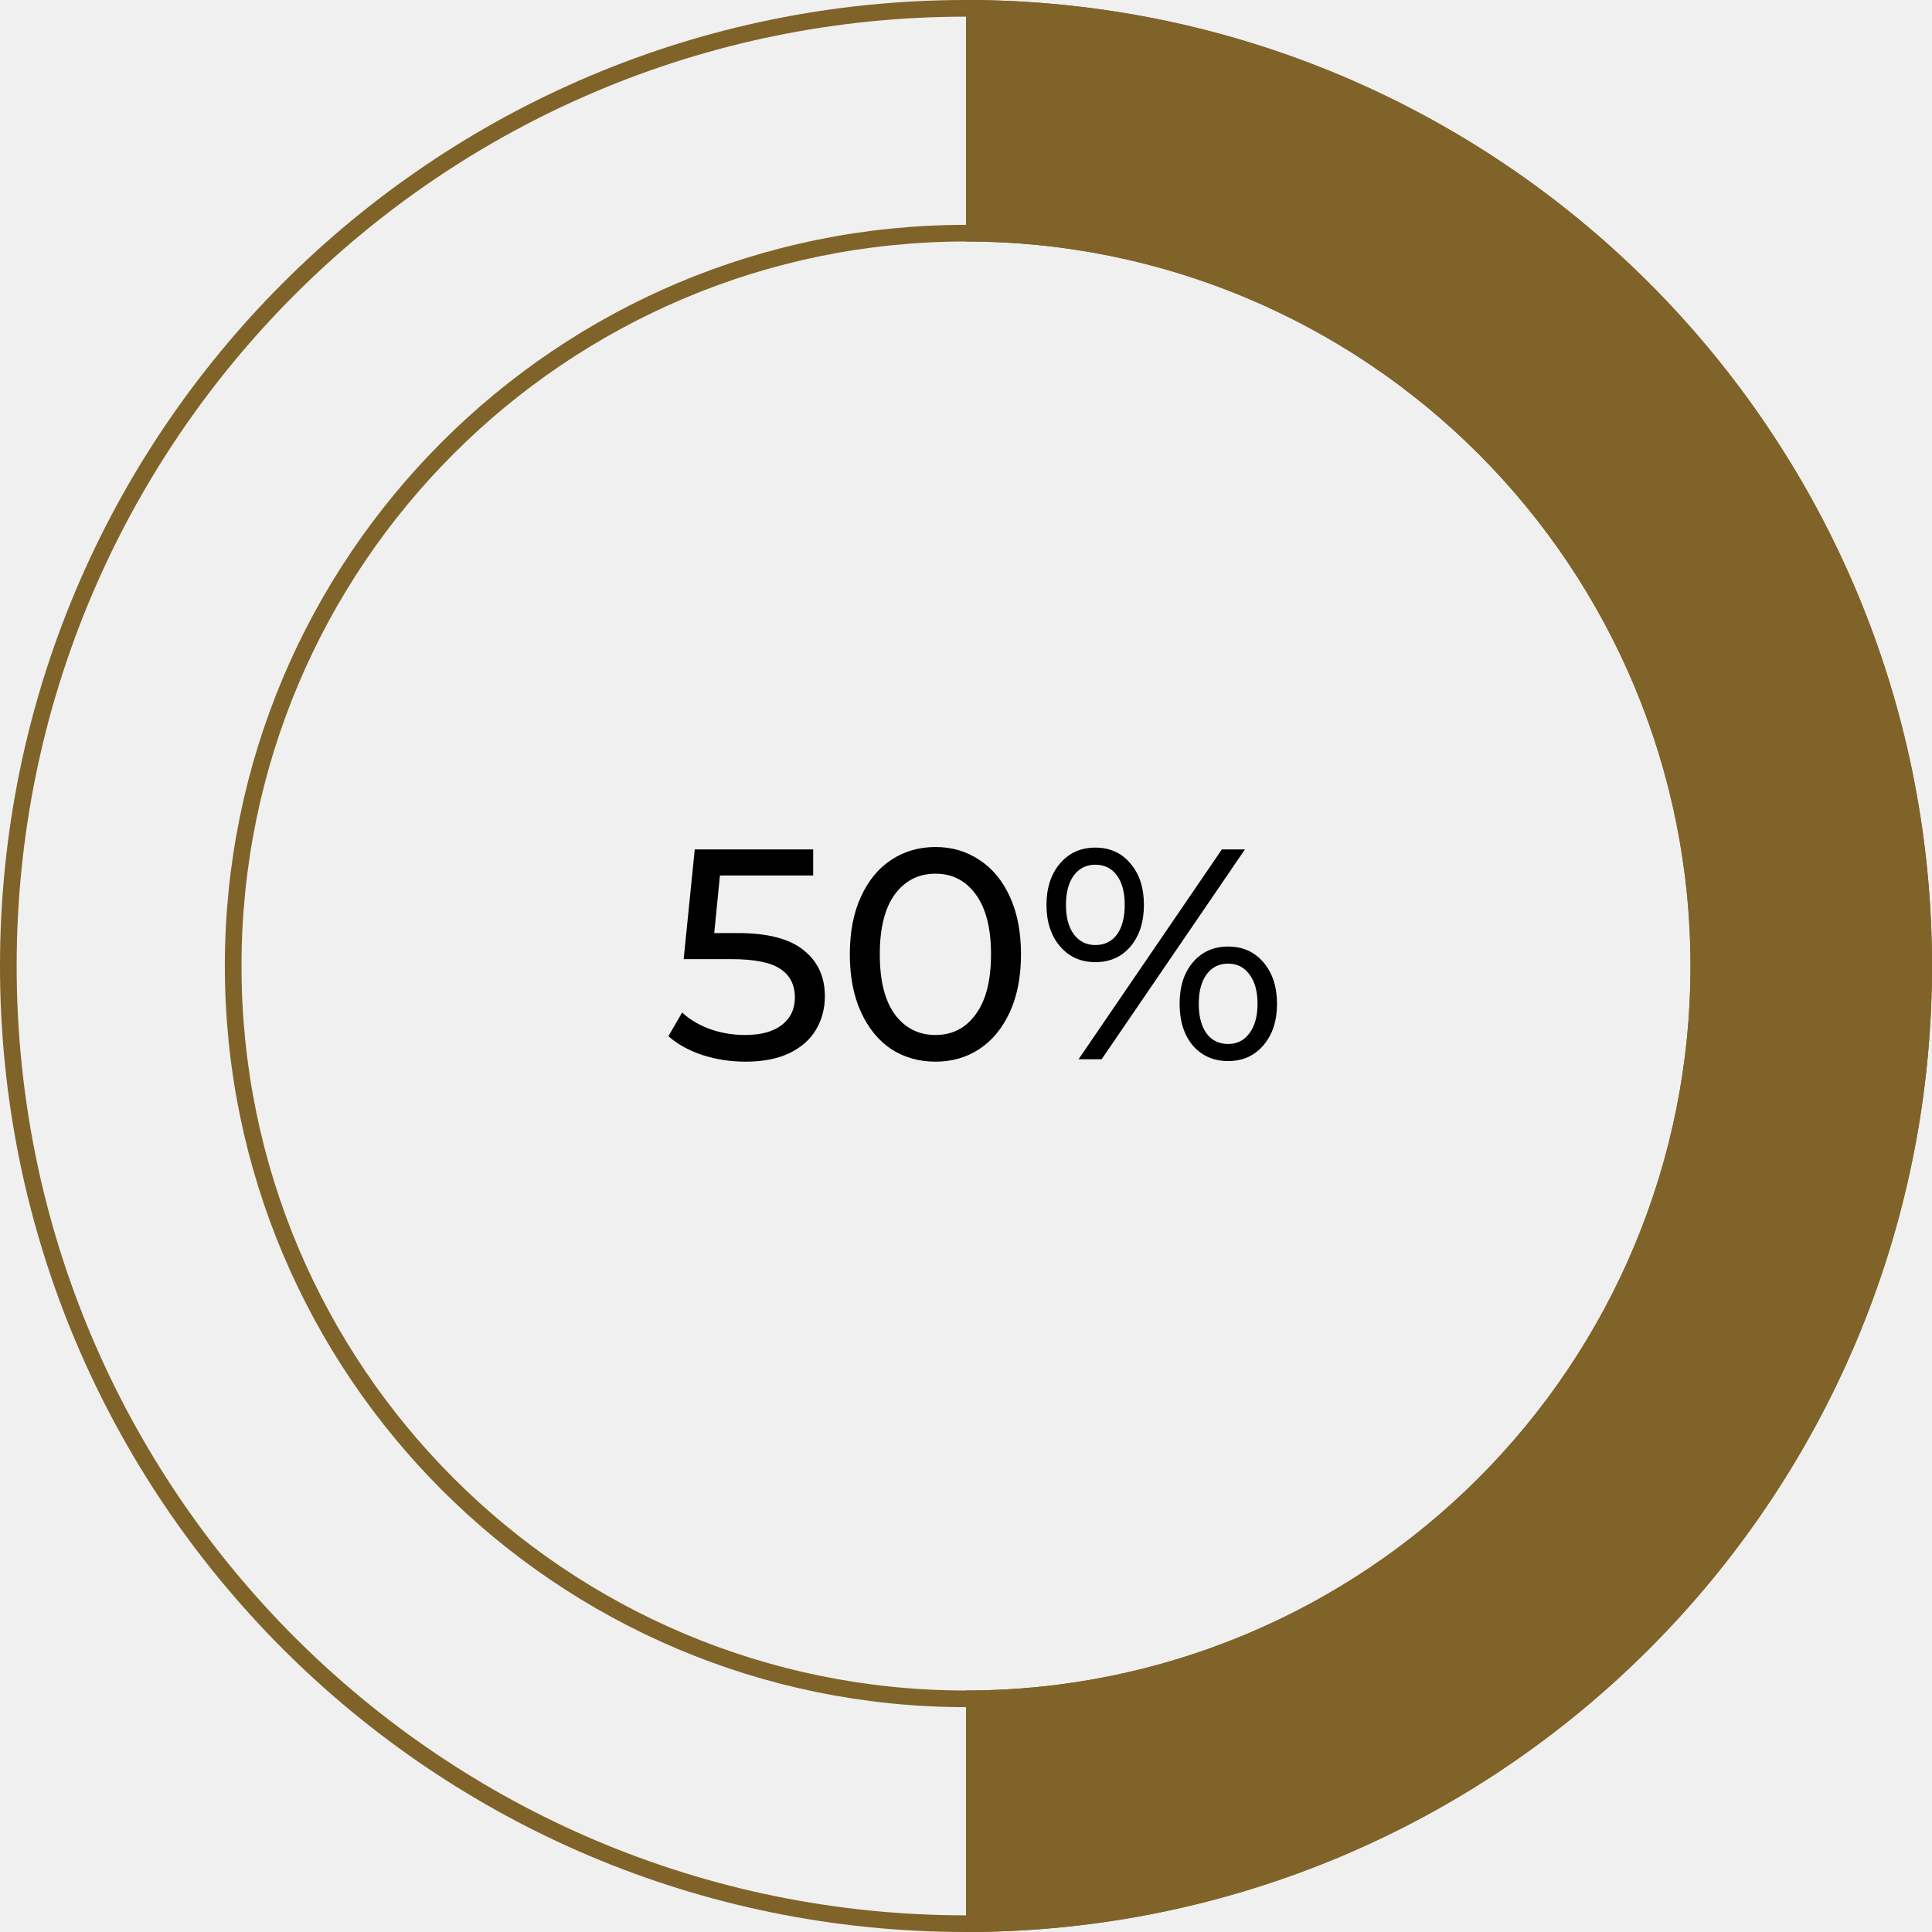
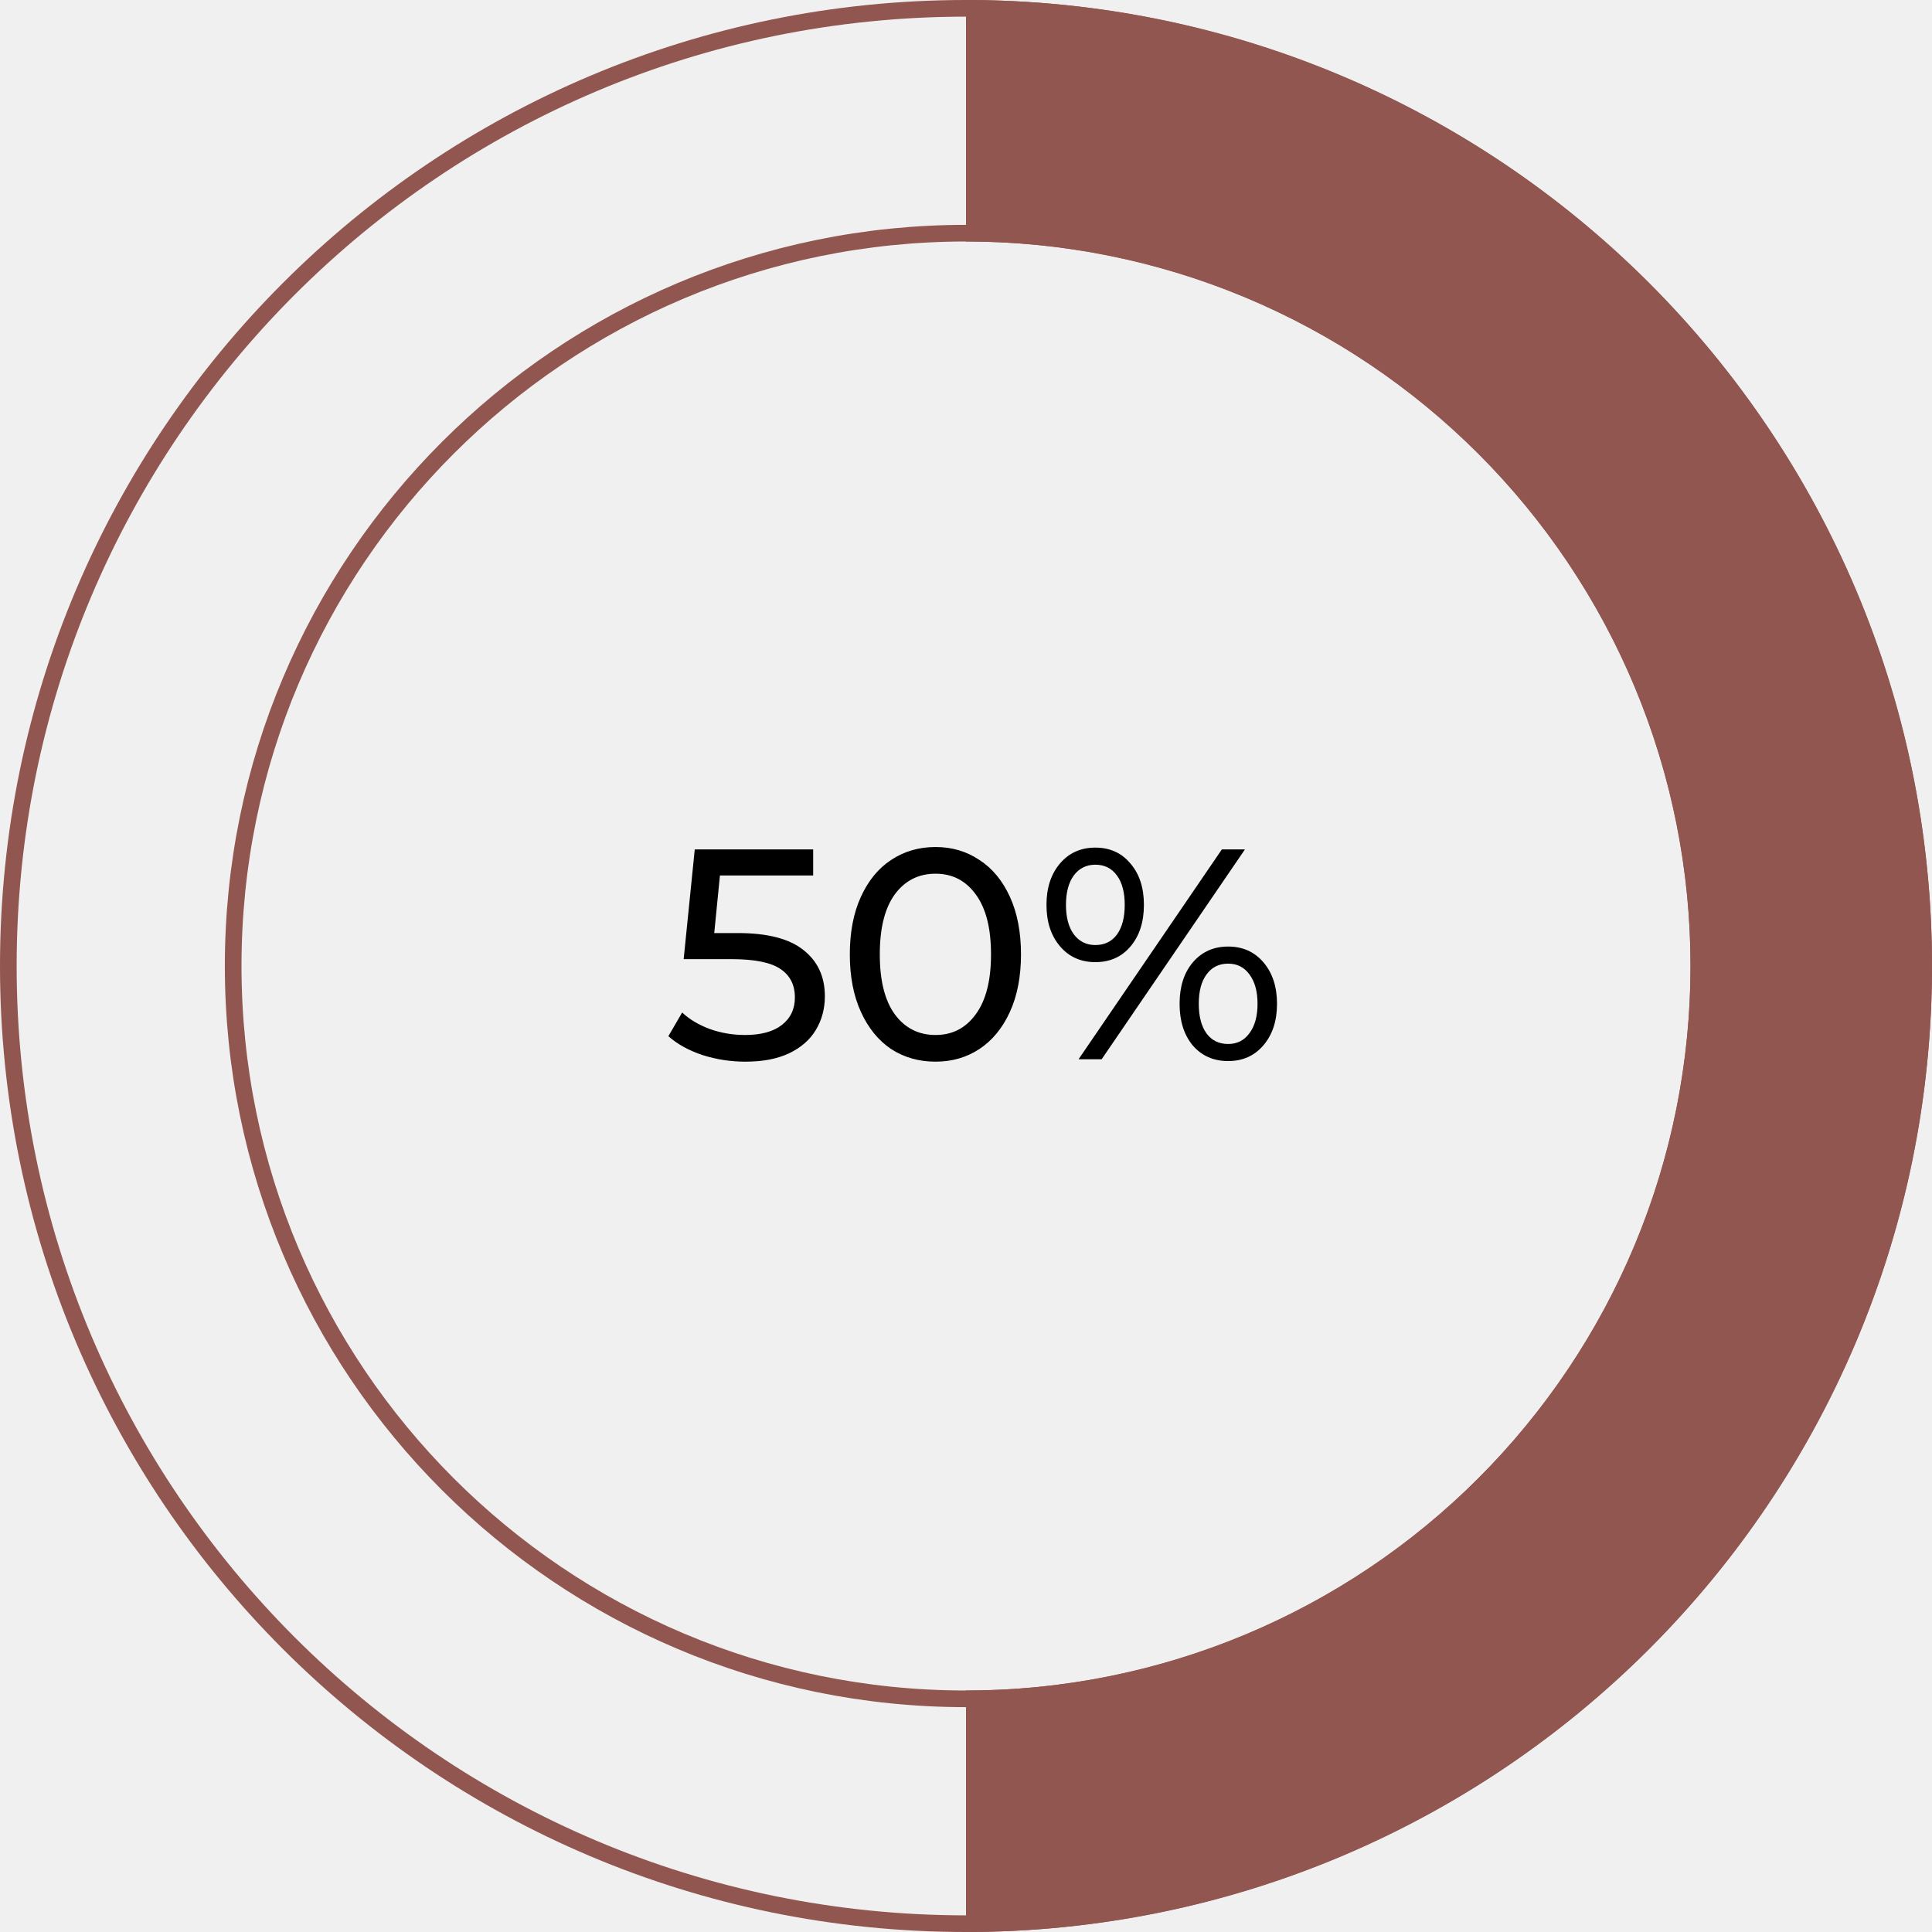
<svg xmlns="http://www.w3.org/2000/svg" width="116" height="116" viewBox="0 0 116 116" fill="none">
  <mask id="path-1-inside-1" fill="white">
    <path d="M116 58C116 90.032 90.032 116 58 116C25.968 116 0 90.032 0 58C0 25.968 25.968 0 58 0C90.032 0 116 25.968 116 58ZM14.5 58C14.5 82.024 33.976 101.5 58 101.5C82.024 101.5 101.5 82.024 101.5 58C101.5 33.976 82.024 14.5 58 14.5C33.976 14.5 14.5 33.976 14.5 58Z" />
  </mask>
-   <path d="M116 58C116 90.032 90.032 116 58 116C25.968 116 0 90.032 0 58C0 25.968 25.968 0 58 0C90.032 0 116 25.968 116 58ZM14.5 58C14.5 82.024 33.976 101.5 58 101.5C82.024 101.5 101.5 82.024 101.5 58C101.5 33.976 82.024 14.5 58 14.5C33.976 14.5 14.5 33.976 14.5 58Z" stroke="#806328" stroke-width="2" mask="url(#path-1-inside-1)" />
+   <path d="M116 58C116 90.032 90.032 116 58 116C25.968 116 0 90.032 0 58C0 25.968 25.968 0 58 0C90.032 0 116 25.968 116 58ZM14.5 58C14.5 82.024 33.976 101.5 58 101.5C82.024 101.5 101.5 82.024 101.5 58C101.5 33.976 82.024 14.5 58 14.5C33.976 14.5 14.5 33.976 14.5 58Z" stroke="#915650" stroke-width="2" mask="url(#path-1-inside-1)" />
  <mask id="path-2-inside-2" fill="white">
-     <path d="M58 0C65.617 9.08279e-08 73.159 1.5 80.196 4.415C87.233 7.33 93.626 11.602 99.012 16.988C104.398 22.374 108.67 28.767 111.585 35.804C114.5 42.841 116 50.383 116 58C116 65.617 114.5 73.159 111.585 80.196C108.67 87.233 104.398 93.626 99.012 99.012C93.626 104.398 87.233 108.67 80.196 111.585C73.159 114.5 65.617 116 58 116L58 101.5C63.712 101.5 69.369 100.375 74.647 98.189C79.924 96.003 84.72 92.799 88.759 88.759C92.799 84.72 96.003 79.924 98.189 74.647C100.375 69.369 101.5 63.712 101.5 58C101.5 52.288 100.375 46.631 98.189 41.353C96.003 36.076 92.799 31.28 88.759 27.241C84.72 23.201 79.924 19.997 74.647 17.811C69.369 15.625 63.712 14.5 58 14.5L58 0Z" />
+     <path d="M58 0C65.617 9.08279e-08 73.159 1.5 80.196 4.415C87.233 7.33 93.626 11.602 99.012 16.988C104.398 22.374 108.67 28.767 111.585 35.804C114.5 42.841 116 50.383 116 58C116 65.617 114.5 73.159 111.585 80.196C108.67 87.233 104.398 93.626 99.012 99.012C93.626 104.398 87.233 108.67 80.196 111.585C73.159 114.5 65.617 116 58 116L58 101.5C63.712 101.5 69.369 100.375 74.647 98.189C79.924 96.003 84.72 92.799 88.759 88.759C92.799 84.72 96.003 79.924 98.189 74.647C100.375 69.369 101.5 63.712 101.5 58C101.5 52.288 100.375 46.631 98.189 41.353C96.003 36.076 92.799 31.28 88.759 27.241C84.72 23.201 79.924 19.997 74.647 17.811C69.369 15.625 63.712 14.5 58 14.5V0Z" />
  </mask>
-   <path d="M58 0C65.617 9.08279e-08 73.159 1.5 80.196 4.415C87.233 7.33 93.626 11.602 99.012 16.988C104.398 22.374 108.67 28.767 111.585 35.804C114.5 42.841 116 50.383 116 58C116 65.617 114.5 73.159 111.585 80.196C108.67 87.233 104.398 93.626 99.012 99.012C93.626 104.398 87.233 108.67 80.196 111.585C73.159 114.5 65.617 116 58 116L58 101.5C63.712 101.5 69.369 100.375 74.647 98.189C79.924 96.003 84.72 92.799 88.759 88.759C92.799 84.72 96.003 79.924 98.189 74.647C100.375 69.369 101.5 63.712 101.5 58C101.5 52.288 100.375 46.631 98.189 41.353C96.003 36.076 92.799 31.28 88.759 27.241C84.72 23.201 79.924 19.997 74.647 17.811C69.369 15.625 63.712 14.5 58 14.5L58 0Z" fill="#806328" stroke="#806328" stroke-width="2" mask="url(#path-2-inside-2)" />
+   <path d="M58 0C65.617 9.08279e-08 73.159 1.5 80.196 4.415C87.233 7.33 93.626 11.602 99.012 16.988C104.398 22.374 108.67 28.767 111.585 35.804C114.5 42.841 116 50.383 116 58C116 65.617 114.5 73.159 111.585 80.196C108.67 87.233 104.398 93.626 99.012 99.012C93.626 104.398 87.233 108.67 80.196 111.585C73.159 114.5 65.617 116 58 116L58 101.5C63.712 101.5 69.369 100.375 74.647 98.189C79.924 96.003 84.72 92.799 88.759 88.759C92.799 84.72 96.003 79.924 98.189 74.647C100.375 69.369 101.5 63.712 101.5 58C101.5 52.288 100.375 46.631 98.189 41.353C96.003 36.076 92.799 31.28 88.759 27.241C84.72 23.201 79.924 19.997 74.647 17.811C69.369 15.625 63.712 14.5 58 14.5V0Z" fill="#915650" stroke="#915650" stroke-width="2" mask="url(#path-2-inside-2)" />
  <path d="M44.288 56.022C46.088 56.022 47.408 56.364 48.248 57.048C49.1 57.72 49.526 58.644 49.526 59.82C49.526 60.564 49.346 61.236 48.986 61.836C48.638 62.424 48.104 62.892 47.384 63.24C46.676 63.576 45.8 63.744 44.756 63.744C43.868 63.744 43.01 63.612 42.182 63.348C41.354 63.072 40.67 62.694 40.13 62.214L40.958 60.792C41.39 61.2 41.942 61.53 42.614 61.782C43.286 62.022 43.994 62.142 44.738 62.142C45.686 62.142 46.418 61.944 46.934 61.548C47.462 61.14 47.726 60.588 47.726 59.892C47.726 59.136 47.438 58.566 46.862 58.182C46.286 57.786 45.302 57.588 43.91 57.588H41.048L41.714 51H48.824V52.566H43.226L42.884 56.022H44.288ZM56.172 63.744C55.176 63.744 54.288 63.492 53.508 62.988C52.74 62.472 52.134 61.728 51.69 60.756C51.246 59.784 51.024 58.632 51.024 57.3C51.024 55.968 51.246 54.816 51.69 53.844C52.134 52.872 52.74 52.134 53.508 51.63C54.288 51.114 55.176 50.856 56.172 50.856C57.156 50.856 58.032 51.114 58.8 51.63C59.58 52.134 60.192 52.872 60.636 53.844C61.08 54.816 61.302 55.968 61.302 57.3C61.302 58.632 61.08 59.784 60.636 60.756C60.192 61.728 59.58 62.472 58.8 62.988C58.032 63.492 57.156 63.744 56.172 63.744ZM56.172 62.142C57.18 62.142 57.984 61.728 58.584 60.9C59.196 60.072 59.502 58.872 59.502 57.3C59.502 55.728 59.196 54.528 58.584 53.7C57.984 52.872 57.18 52.458 56.172 52.458C55.152 52.458 54.336 52.872 53.724 53.7C53.124 54.528 52.824 55.728 52.824 57.3C52.824 58.872 53.124 60.072 53.724 60.9C54.336 61.728 55.152 62.142 56.172 62.142ZM65.766 57.768C64.89 57.768 64.182 57.45 63.642 56.814C63.102 56.178 62.832 55.35 62.832 54.33C62.832 53.31 63.102 52.482 63.642 51.846C64.182 51.21 64.89 50.892 65.766 50.892C66.642 50.892 67.344 51.21 67.872 51.846C68.412 52.47 68.682 53.298 68.682 54.33C68.682 55.362 68.412 56.196 67.872 56.832C67.344 57.456 66.642 57.768 65.766 57.768ZM73.362 51H74.748L66.144 63.6H64.758L73.362 51ZM65.766 56.742C66.318 56.742 66.75 56.532 67.062 56.112C67.374 55.68 67.53 55.086 67.53 54.33C67.53 53.574 67.374 52.986 67.062 52.566C66.75 52.134 66.318 51.918 65.766 51.918C65.226 51.918 64.794 52.134 64.47 52.566C64.158 52.998 64.002 53.586 64.002 54.33C64.002 55.074 64.158 55.662 64.47 56.094C64.794 56.526 65.226 56.742 65.766 56.742ZM73.74 63.708C72.864 63.708 72.156 63.396 71.616 62.772C71.088 62.136 70.824 61.302 70.824 60.27C70.824 59.238 71.088 58.41 71.616 57.786C72.156 57.15 72.864 56.832 73.74 56.832C74.616 56.832 75.324 57.15 75.864 57.786C76.404 58.422 76.674 59.25 76.674 60.27C76.674 61.29 76.404 62.118 75.864 62.754C75.324 63.39 74.616 63.708 73.74 63.708ZM73.74 62.682C74.28 62.682 74.706 62.466 75.018 62.034C75.342 61.602 75.504 61.014 75.504 60.27C75.504 59.526 75.342 58.938 75.018 58.506C74.706 58.074 74.28 57.858 73.74 57.858C73.188 57.858 72.756 58.074 72.444 58.506C72.132 58.926 71.976 59.514 71.976 60.27C71.976 61.026 72.132 61.62 72.444 62.052C72.756 62.472 73.188 62.682 73.74 62.682Z" fill="black" />
</svg>
